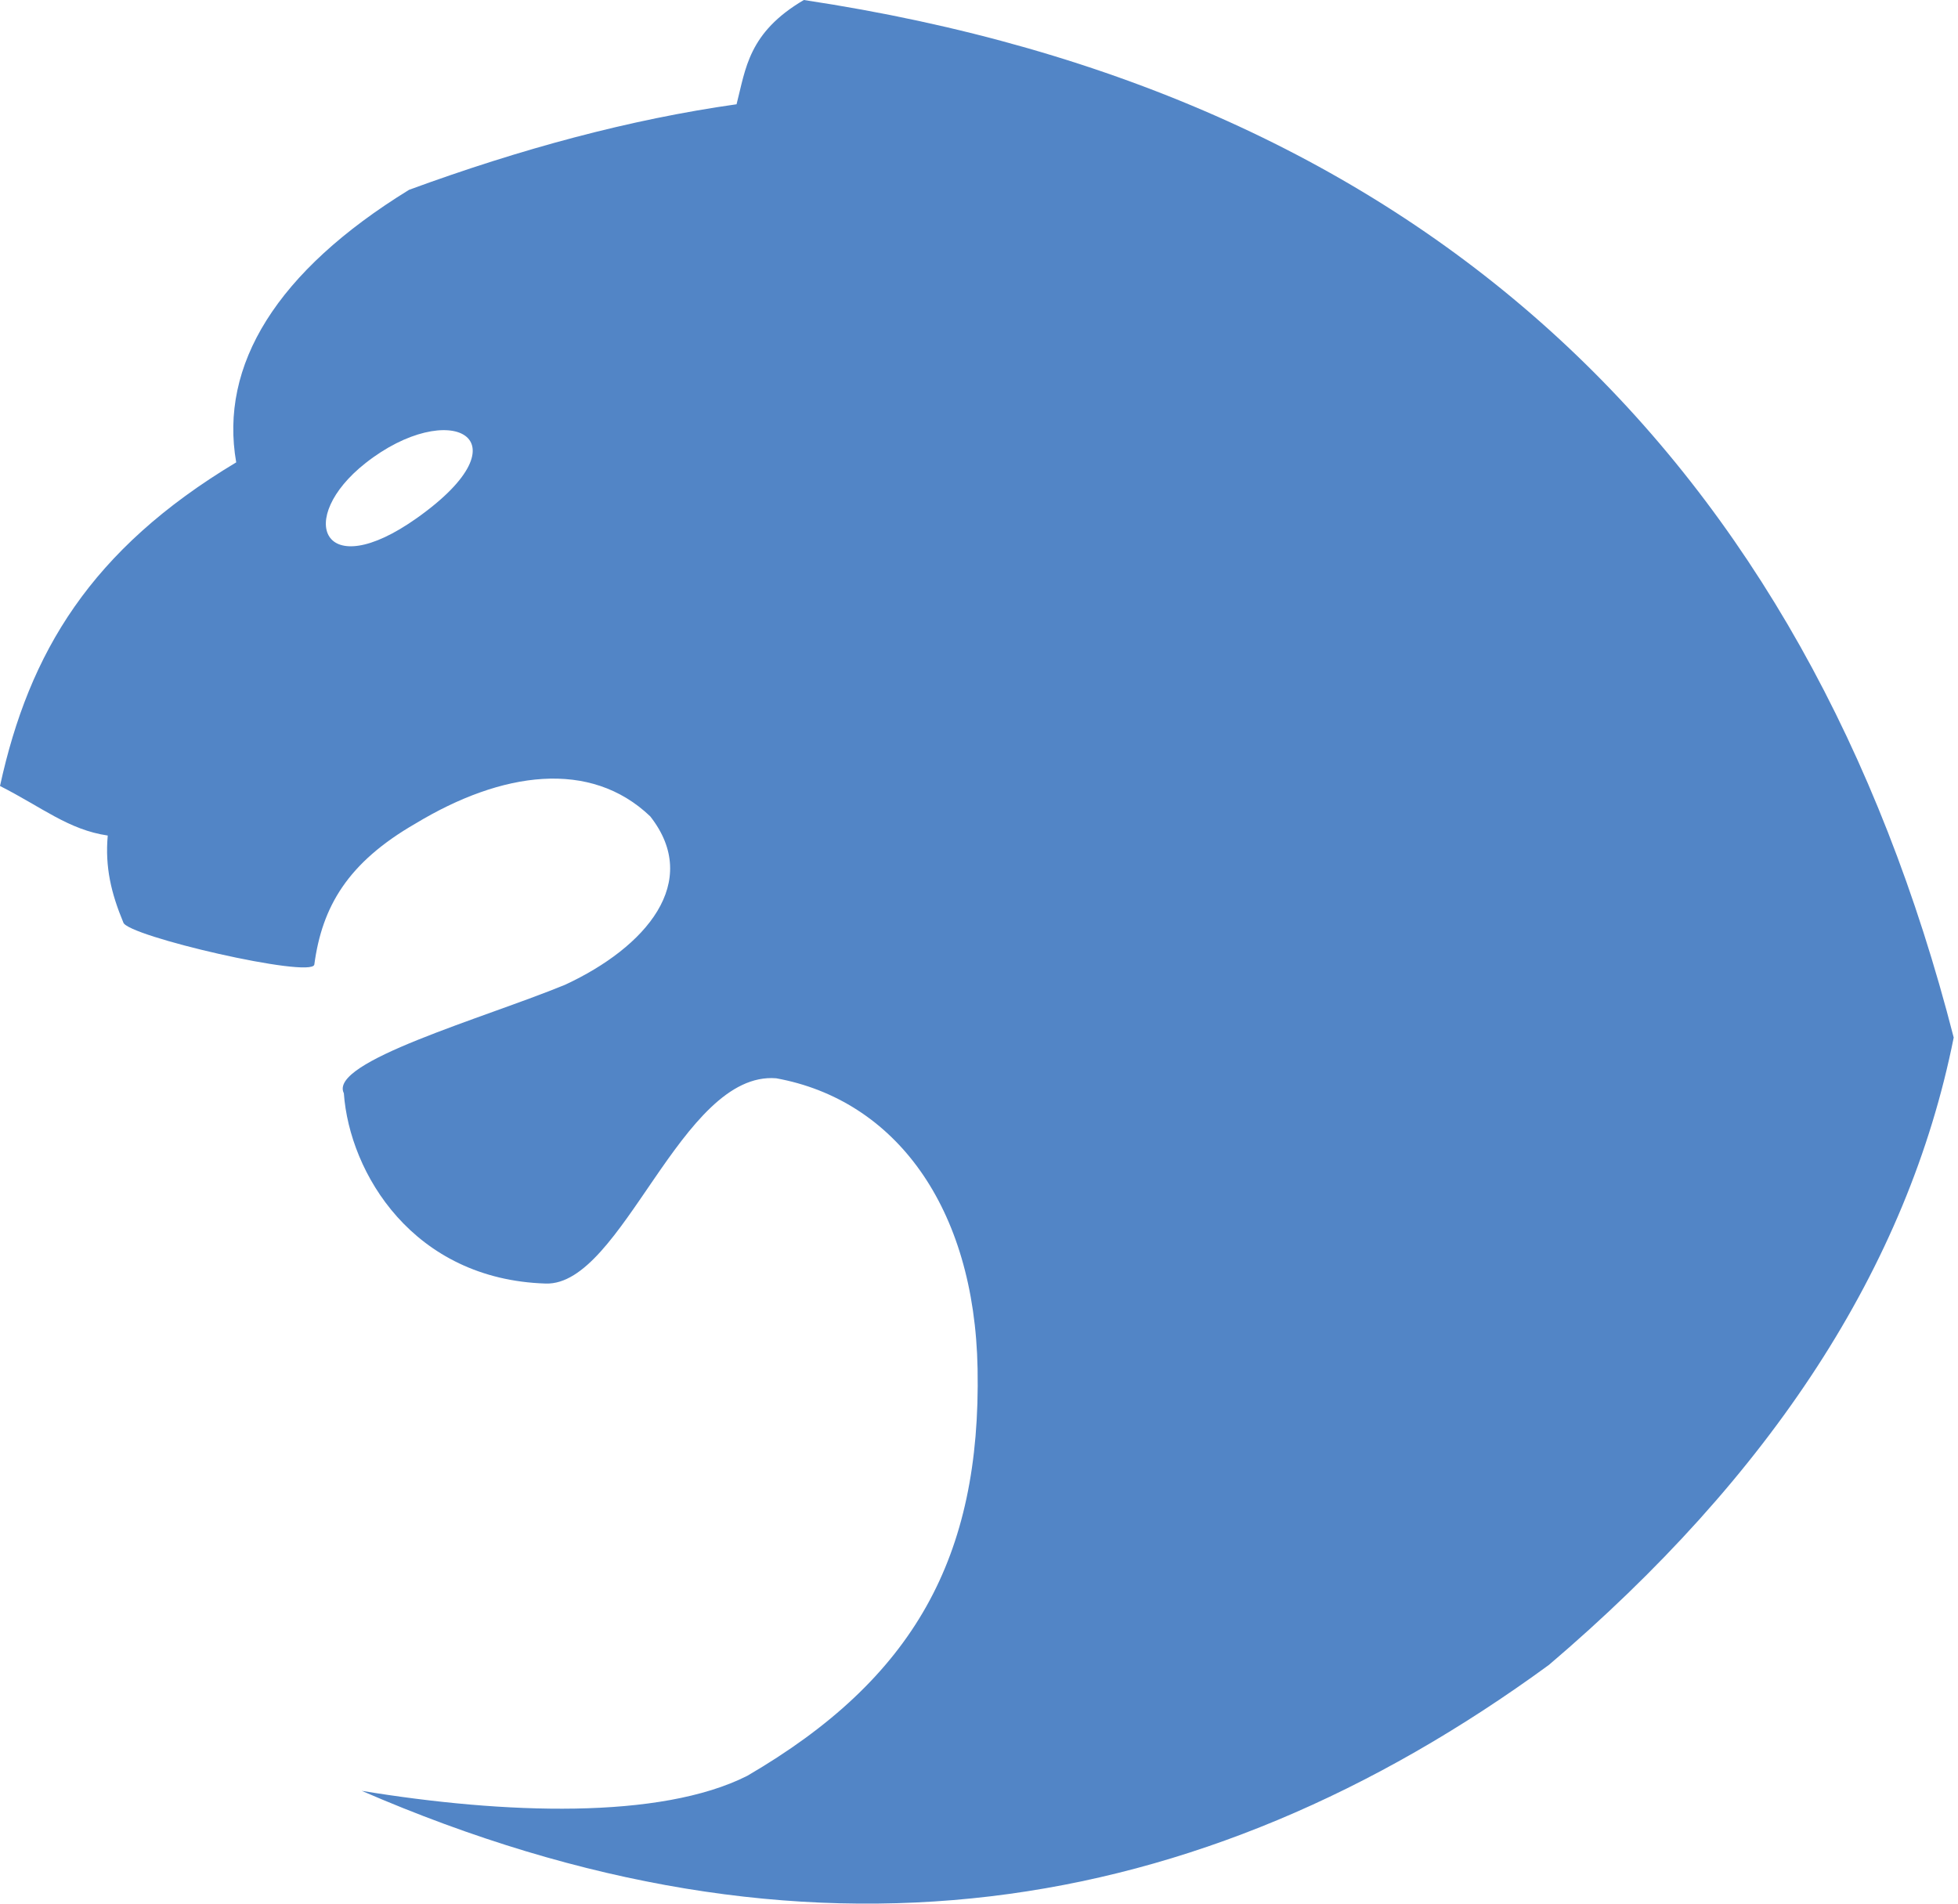
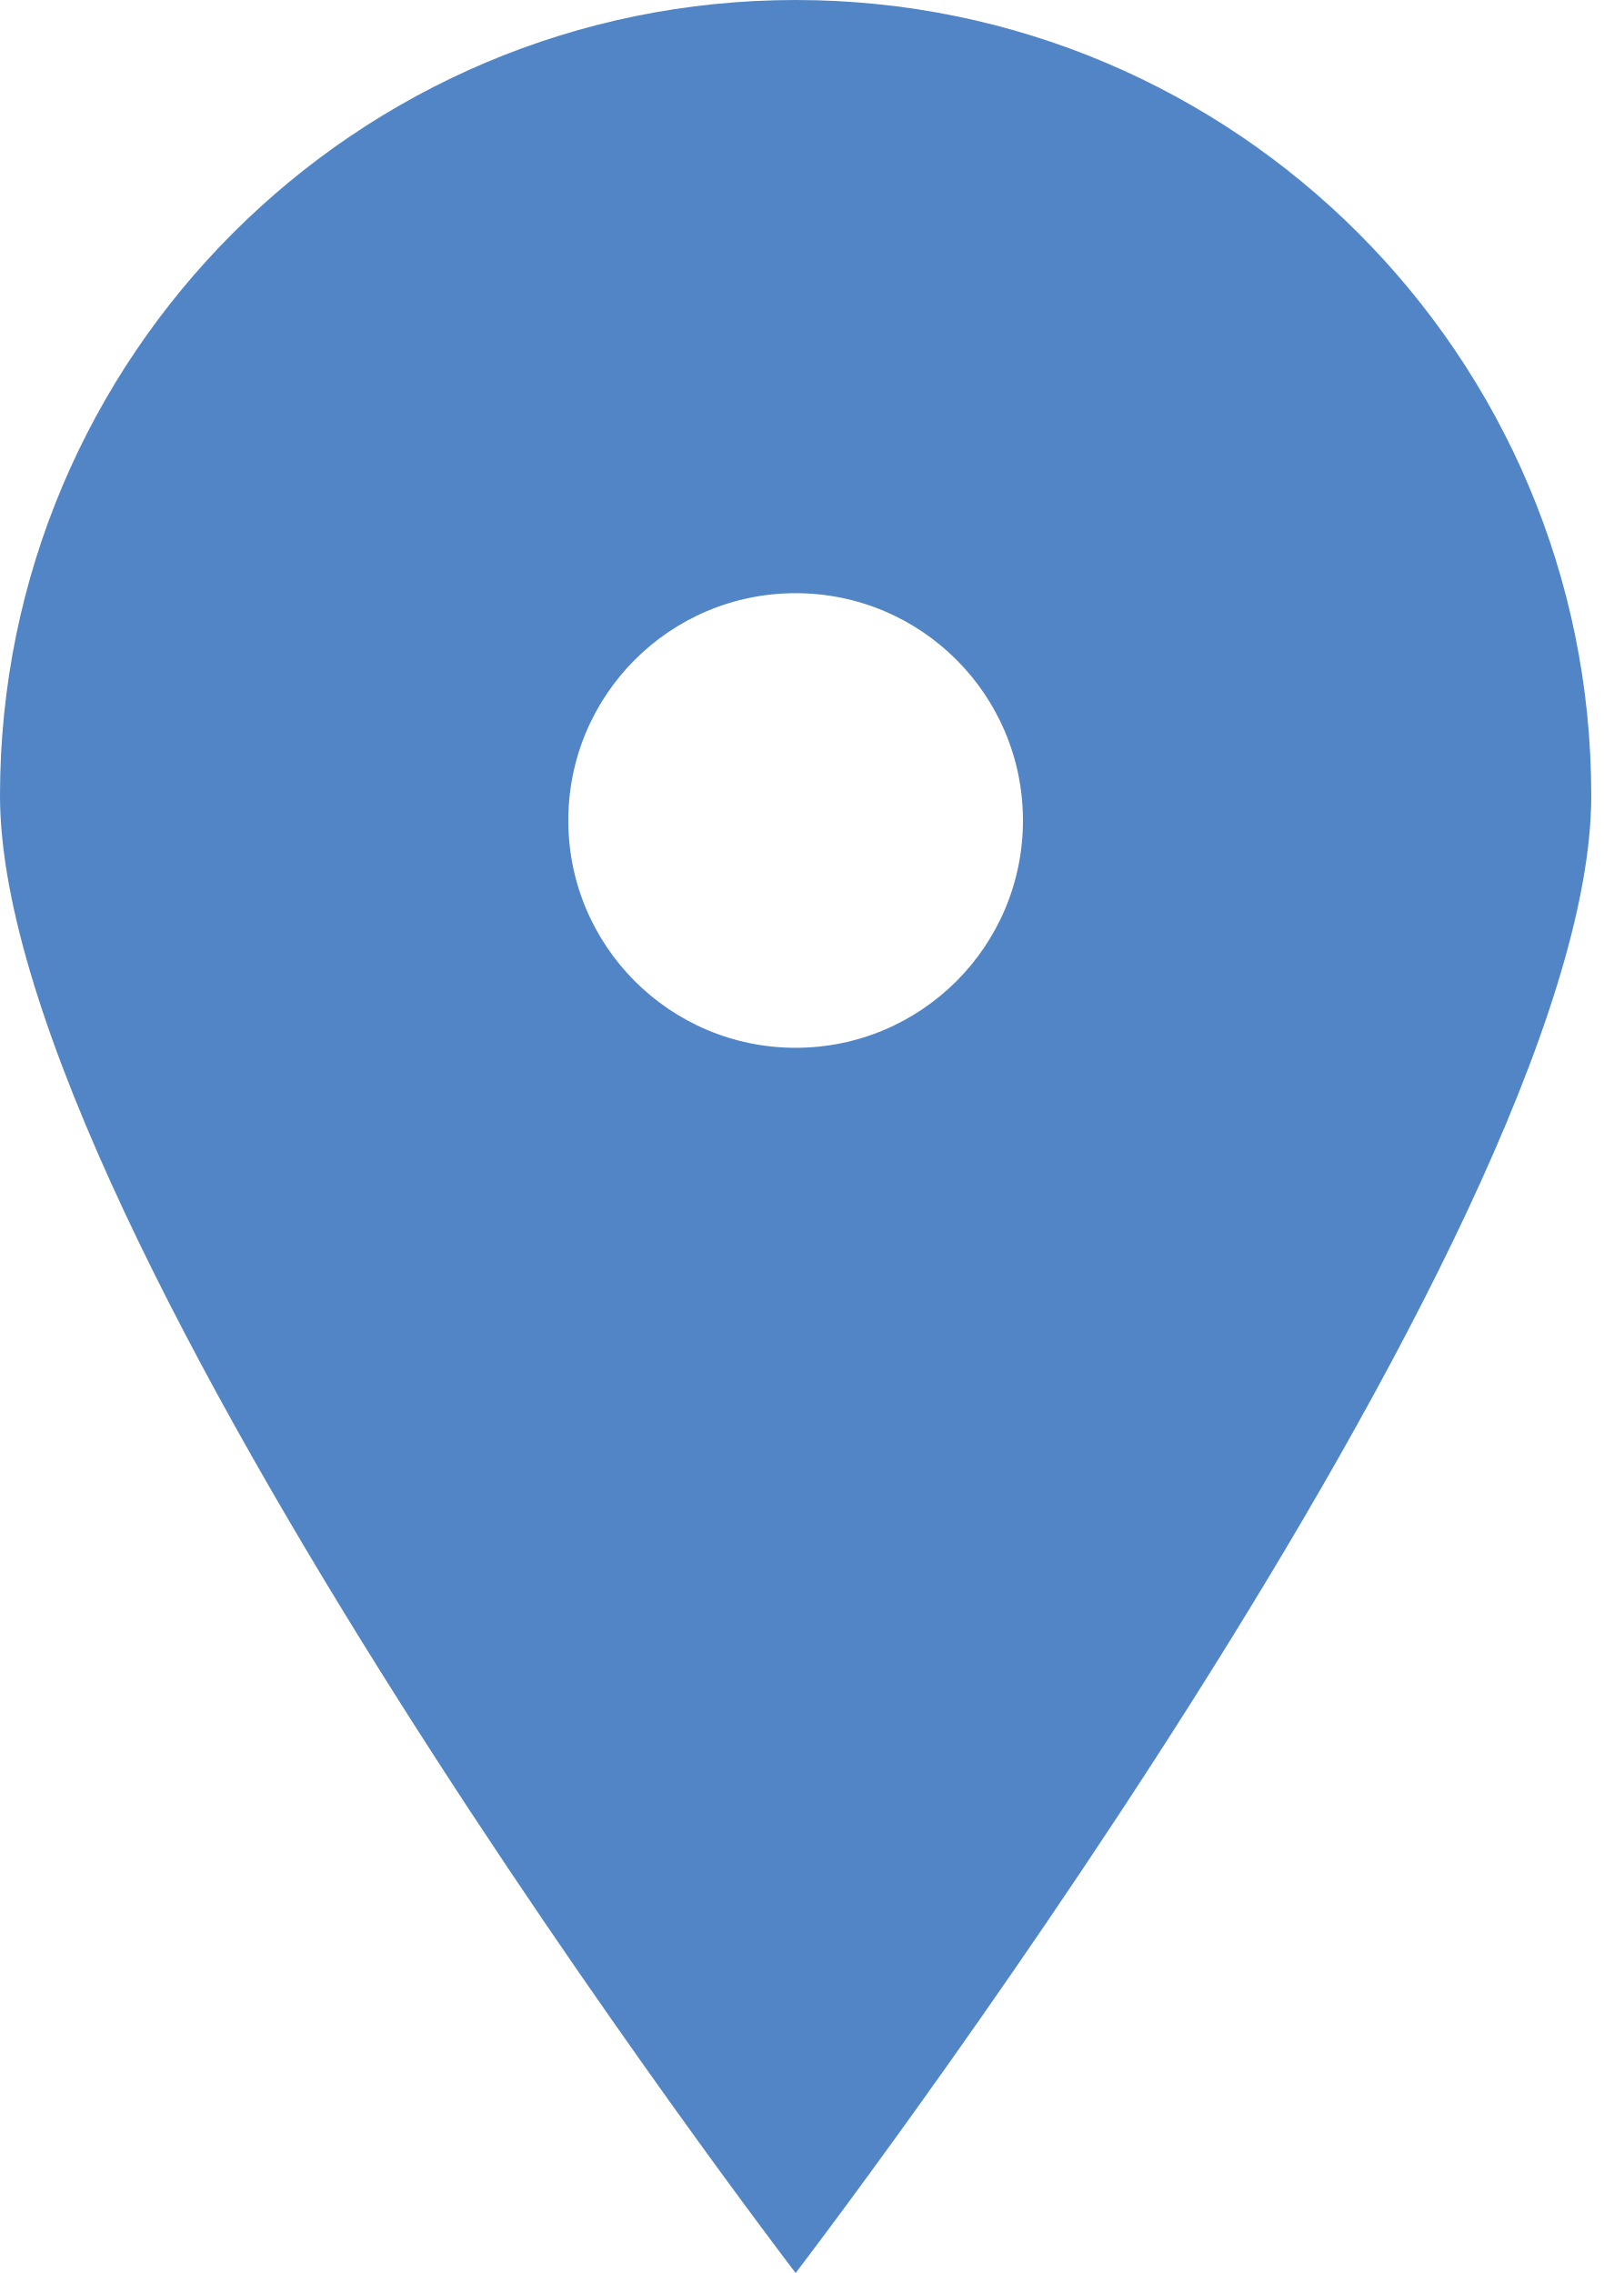
- <svg xmlns="http://www.w3.org/2000/svg" width="36" height="35" viewBox="0 0 36 35" fill="none">
-   <path fill-rule="evenodd" clip-rule="evenodd" d="M13.543 1.915C13.711 1.267 13.757 0.6 14.78 0C26.32 1.737 33.213 8.509 35.921 19.076C35.076 23.305 32.552 27.142 28.478 30.611C22.02 35.331 14.818 36.466 6.651 32.926C9.272 33.356 12.138 33.457 13.737 32.651C16.805 30.865 18.038 28.631 17.974 25.165C17.919 22.185 16.452 20.221 14.271 19.825C12.522 19.685 11.446 23.643 10.034 23.599C7.595 23.524 6.427 21.569 6.322 20.1C6.031 19.523 8.883 18.725 10.389 18.106C11.876 17.416 12.904 16.217 11.955 15.009C10.855 13.959 9.23 14.18 7.637 15.143C6.392 15.861 5.922 16.669 5.779 17.735C5.726 17.994 2.326 17.21 2.267 16.959C2.045 16.425 1.929 15.944 1.981 15.362C1.261 15.257 0.769 14.84 0 14.451C0.536 11.993 1.669 10.104 4.343 8.501C4.03 6.715 5.081 4.991 7.521 3.49C9.574 2.737 11.584 2.194 13.543 1.917V1.915ZM6.721 8.514C8.255 7.305 9.752 8.044 7.666 9.524C5.922 10.761 5.427 9.533 6.721 8.514Z" fill="#5285C6" />
+ <svg xmlns="http://www.w3.org/2000/svg" width="25" height="35" viewBox="0 0 25 35" fill="none">
+   <path fill-rule="evenodd" clip-rule="evenodd" d="M12.25 16.134C10.316 16.134 8.75 14.567 8.75 12.634C8.75 10.7 10.316 9.134 12.25 9.134C14.184 9.134 15.75 10.7 15.75 12.634C15.75 14.567 14.184 16.134 12.25 16.134ZM12.25 0C5.484 0 0 5.484 0 12.25C0 19.015 12.25 35 12.25 35C12.25 35 24.5 19.015 24.5 12.25C24.5 5.484 19.015 0 12.25 0Z" fill="#5285C6" />
</svg>
